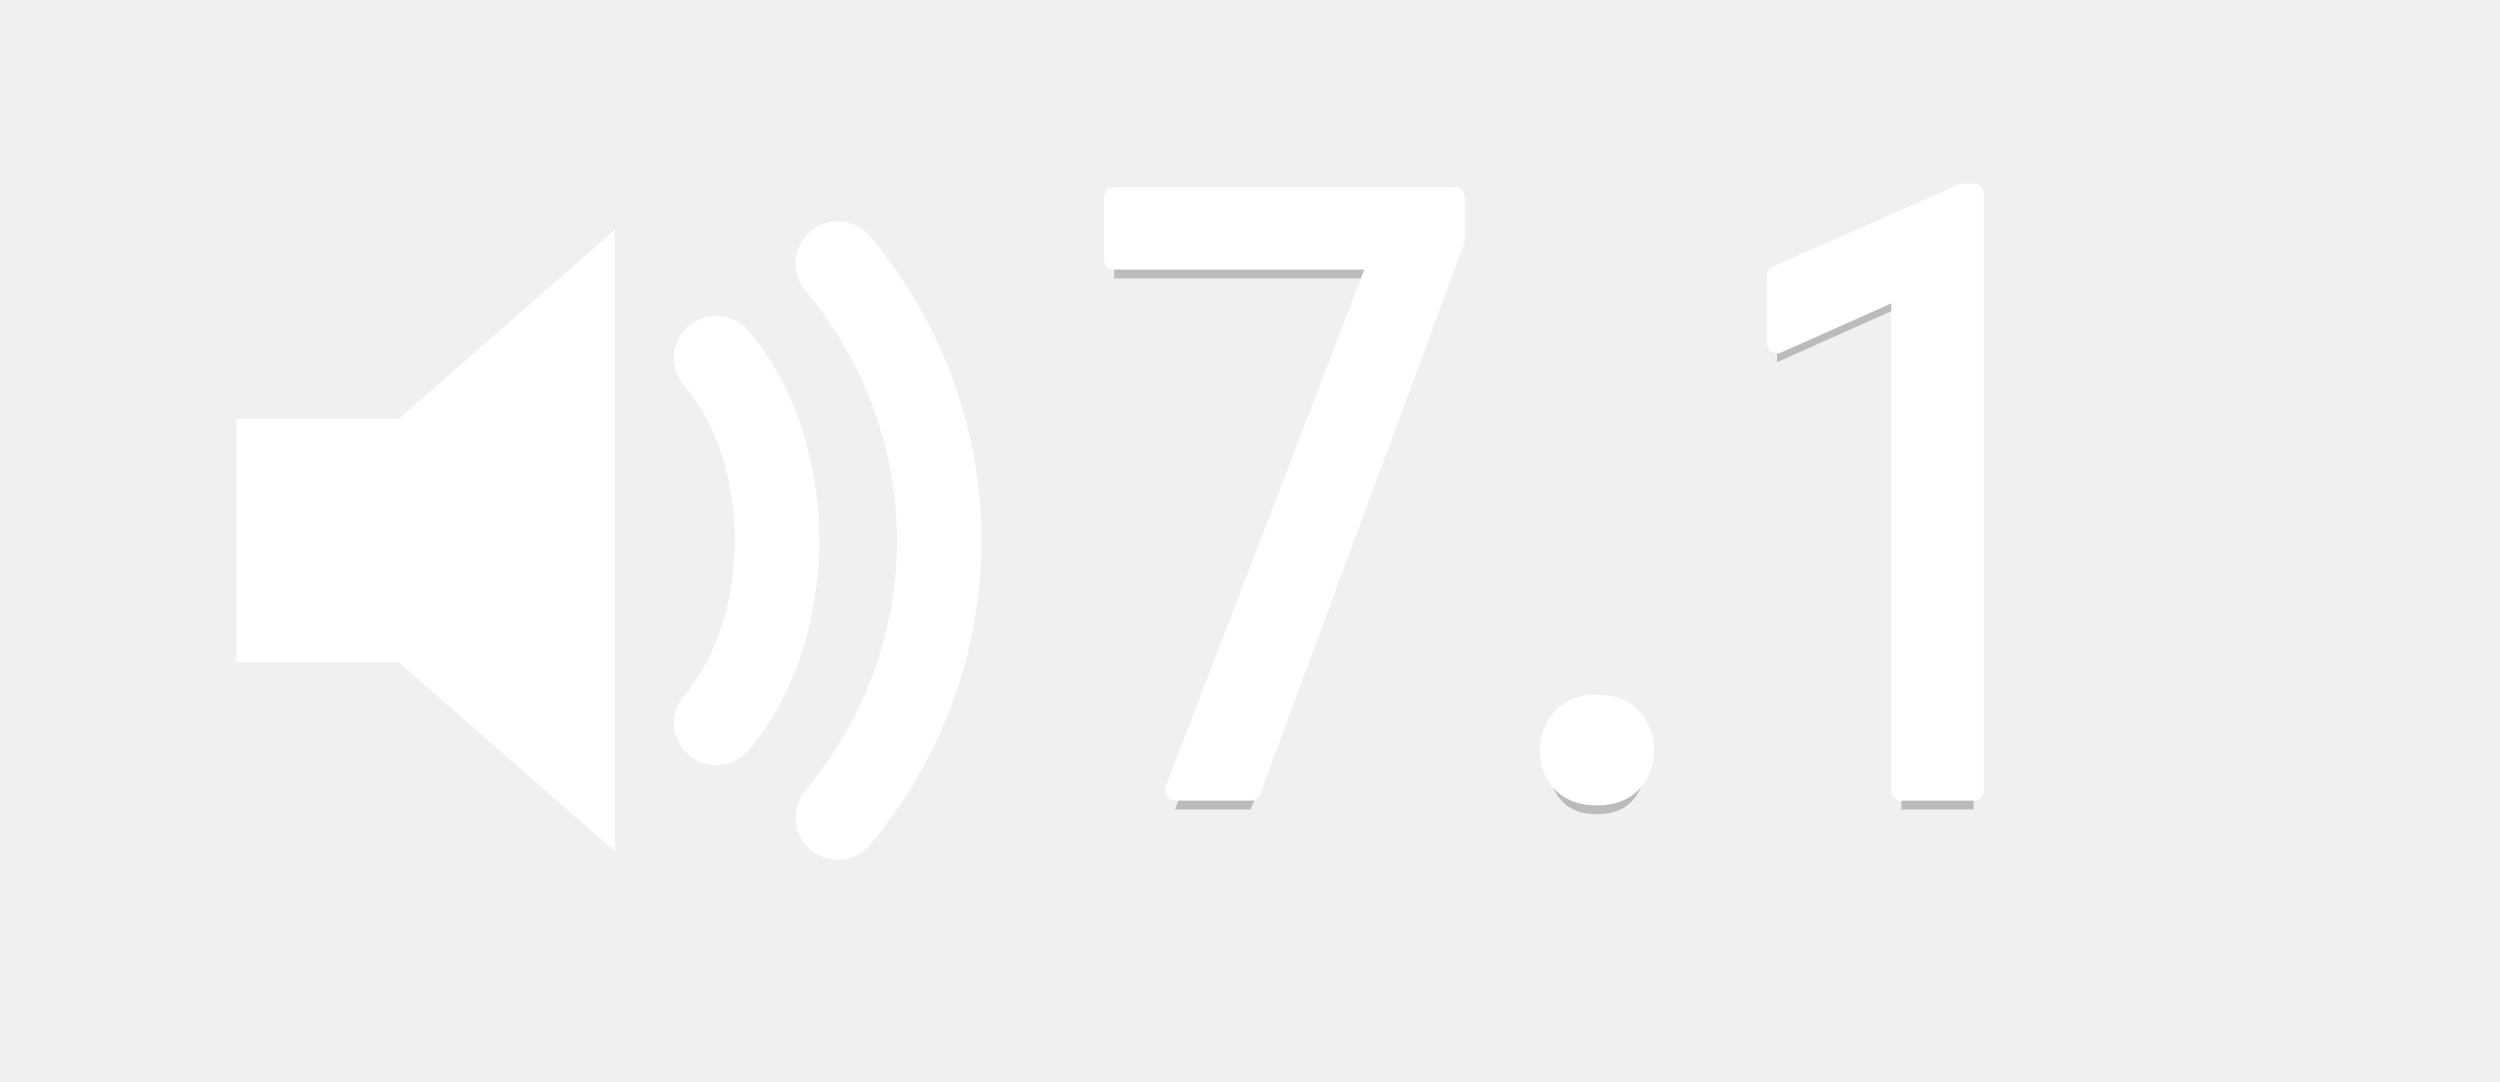
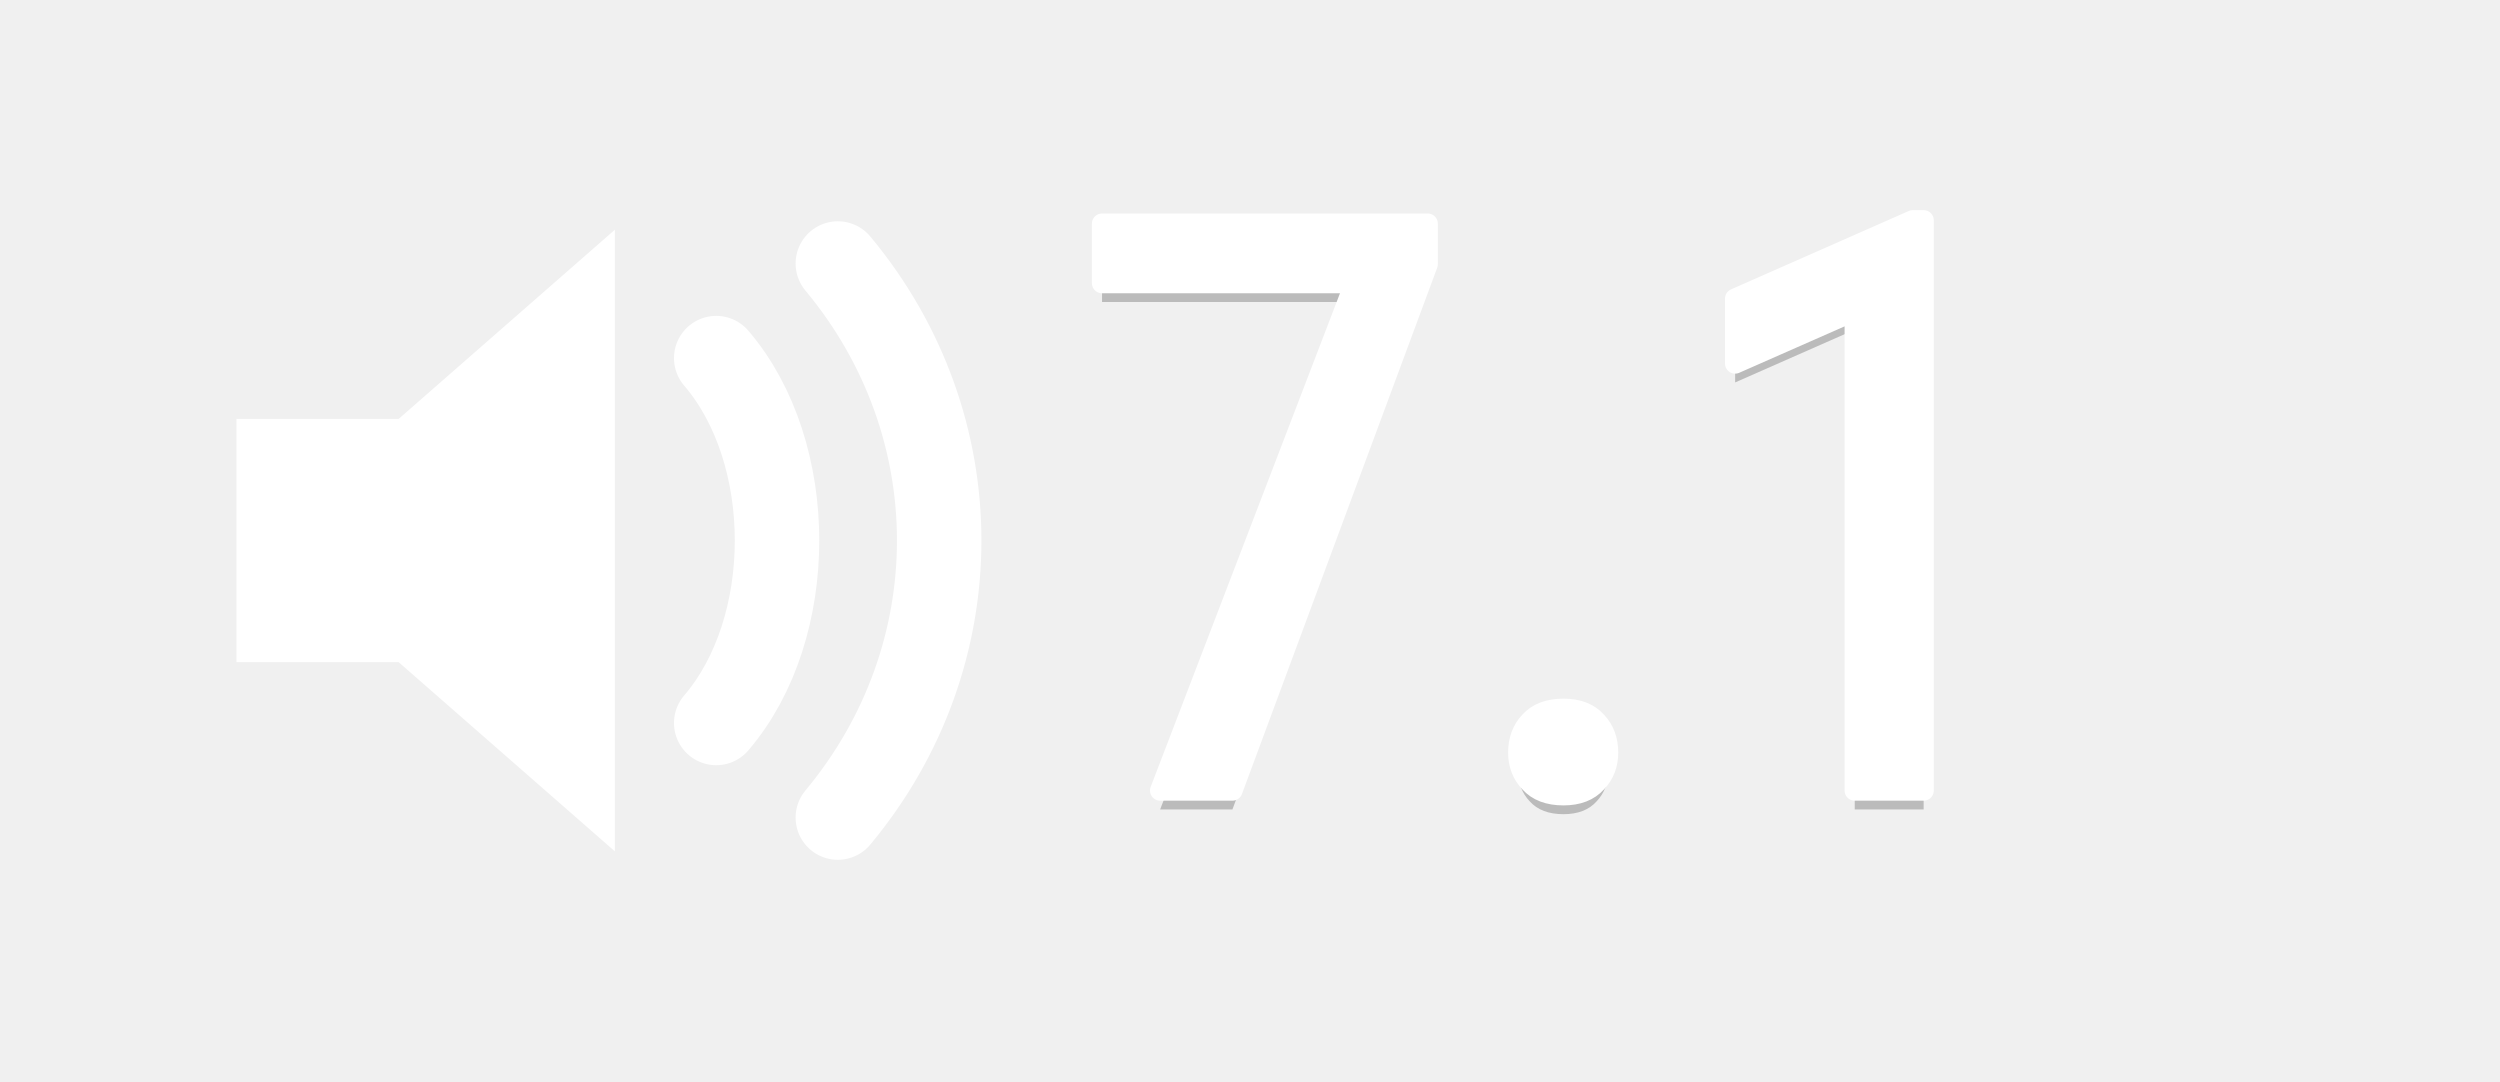
<svg xmlns="http://www.w3.org/2000/svg" width="37" height="16" viewBox="0 0 37 16" role="img" aria-label="7.1">
  <g>
    <path d="M3.5 9.8h2.4l3.2 2.8V3.4L5.9 6.2H3.5z" fill="#FFFFFF" />
    <path d="M10.6 5.3c1.2 1.4 1.2 4 0 5.4M12.4 3.9c2 2.4 2 5.8 0 8.2" fill="none" stroke="#FFFFFF" stroke-width="1.25" stroke-linecap="round" />
  </g>
-   <path fill="#000000" opacity=".22" d="M16.49 3.20L21.53 3.20L21.53 3.83L18.51 11.98L17.39 11.98L20.41 4.12L16.49 4.12L16.49 3.20ZM22.94 11.39L22.94 11.39Q22.94 11.11 23.12 10.91Q23.30 10.71 23.63 10.71L23.63 10.71Q23.97 10.71 24.15 10.91Q24.33 11.11 24.33 11.39L24.33 11.39Q24.33 11.67 24.15 11.86Q23.97 12.05 23.63 12.05L23.63 12.05Q23.30 12.05 23.12 11.86Q22.94 11.67 22.94 11.39ZM29.05 3.15L29.21 3.15L29.21 11.98L28.14 11.98L28.14 4.54L26.30 5.36L26.30 4.36L29.05 3.15Z" />
-   <path fill="#FFFFFF" stroke="#FFFFFF" stroke-width=".3" stroke-linejoin="round" paint-order="stroke fill" d="M16.49 2.92L21.53 2.92L21.53 3.55L18.51 11.70L17.39 11.70L20.41 3.84L16.49 3.84L16.49 2.92ZM22.94 11.11L22.94 11.11Q22.94 10.83 23.12 10.63Q23.30 10.43 23.63 10.43L23.63 10.43Q23.97 10.43 24.15 10.63Q24.33 10.83 24.33 11.11L24.33 11.11Q24.33 11.39 24.15 11.58Q23.97 11.77 23.63 11.77L23.63 11.77Q23.30 11.77 23.12 11.58Q22.94 11.39 22.94 11.11ZM29.05 2.87L29.21 2.87L29.21 11.70L28.14 11.70L28.14 4.26L26.30 5.08L26.30 4.08L29.05 2.87Z" />
+   <path fill="#000000" opacity=".22" d="M16.31 3.59L21.13 3.59L21.13 4.19L18.24 11.98L17.17 11.98L20.05 4.47L16.31 4.47L16.31 3.59ZM22.47 11.42L22.47 11.42Q22.47 11.14 22.64 10.96Q22.81 10.77 23.14 10.77L23.14 10.77Q23.46 10.77 23.63 10.96Q23.80 11.14 23.80 11.42L23.80 11.42Q23.80 11.68 23.63 11.86Q23.46 12.05 23.14 12.05L23.14 12.05Q22.81 12.05 22.64 11.86Q22.47 11.68 22.47 11.42ZM28.31 3.54L28.47 3.54L28.47 11.98L27.45 11.98L27.45 4.88L25.68 5.66L25.68 4.70L28.31 3.54Z" />
+   <path fill="#FFFFFF" stroke="#FFFFFF" stroke-width=".3" stroke-linejoin="round" paint-order="stroke fill" d="M16.31 3.31L21.13 3.31L21.13 3.91L18.24 11.70L17.17 11.70L20.05 4.19L16.31 4.19L16.31 3.31ZM22.47 11.14L22.47 11.14Q22.47 10.86 22.64 10.68Q22.81 10.49 23.14 10.49L23.14 10.49Q23.46 10.49 23.63 10.68Q23.80 10.86 23.80 11.14L23.80 11.14Q23.80 11.40 23.63 11.58Q23.46 11.77 23.14 11.77L23.14 11.77Q22.81 11.77 22.64 11.58Q22.47 11.40 22.47 11.14ZM28.31 3.26L28.47 3.26L28.47 11.70L27.45 11.70L27.45 4.60L25.68 5.38L25.68 4.42L28.31 3.26Z" />
</svg>
